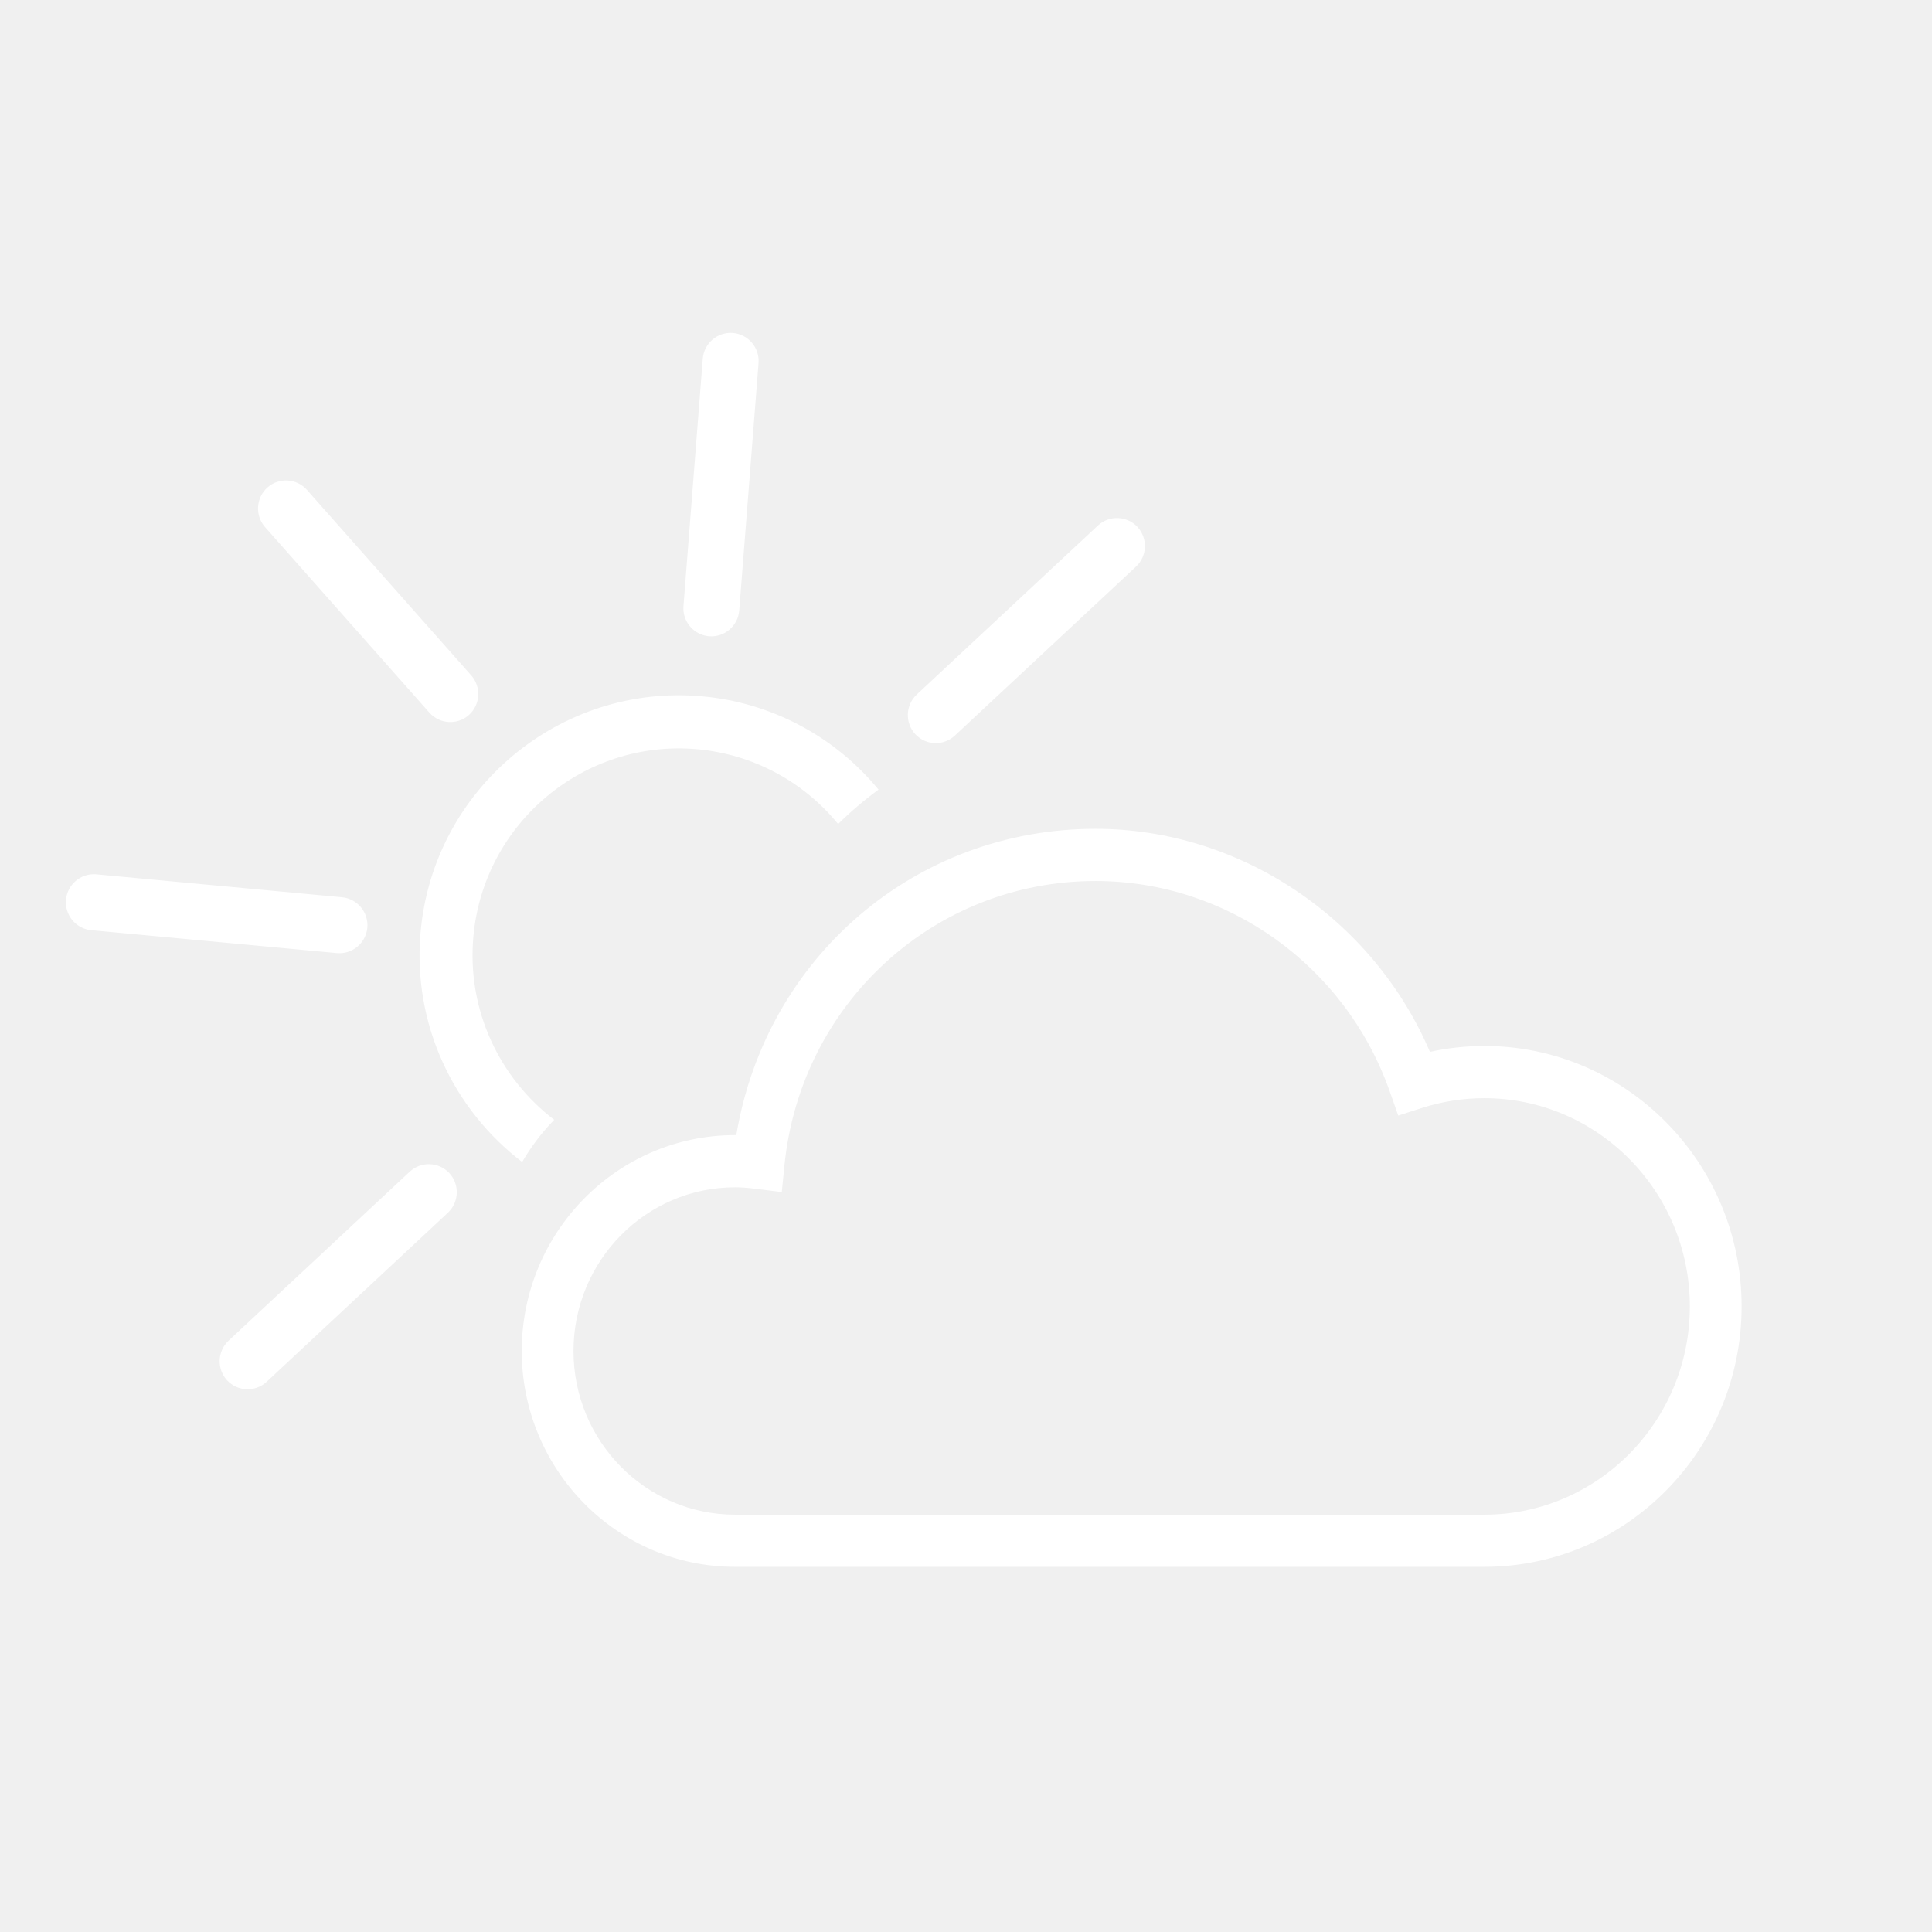
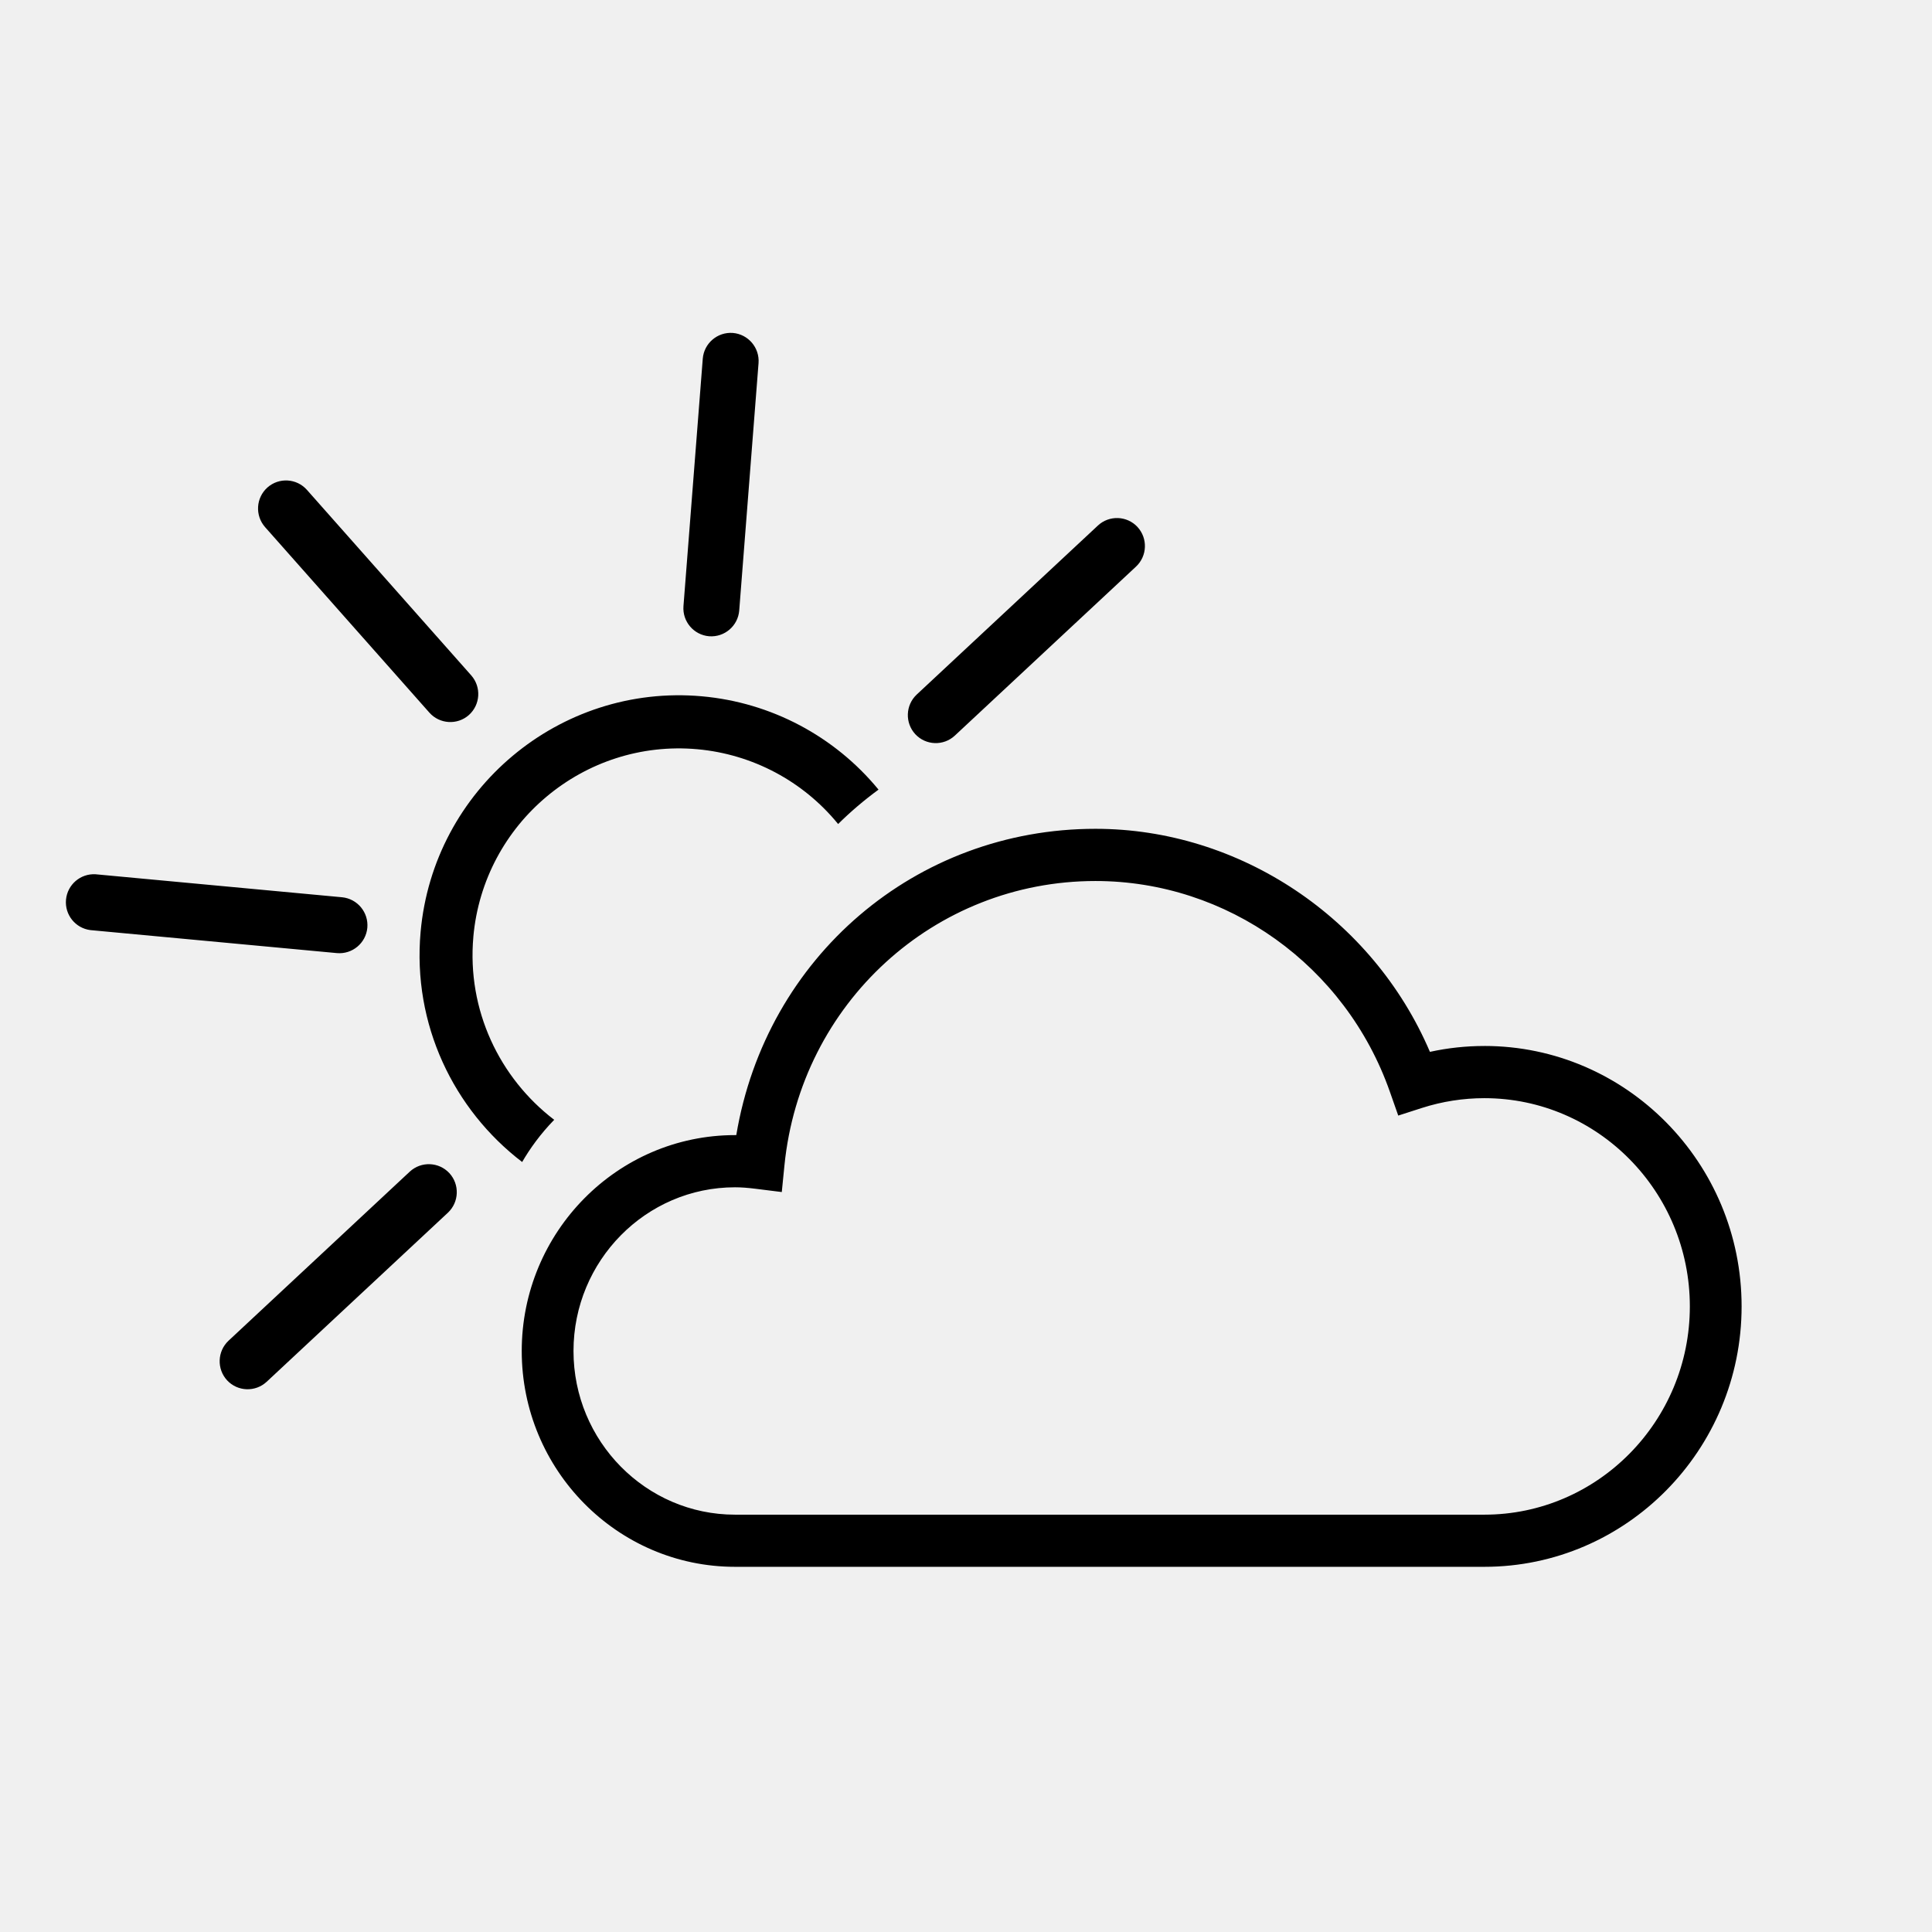
- <svg xmlns="http://www.w3.org/2000/svg" width="100" height="100">
-   <path d="M76.829 54.14c-.947 0-1.892.101-2.816.304-2.956-6.925-9.85-11.545-17.31-11.545-9.31 0-17.051 6.637-18.593 15.854h-.065c-6.087 0-11.04 5.013-11.04 11.175 0 6.16 4.953 11.17 11.04 11.17H76.83c7.342 0 13.315-6.046 13.315-13.479 0-7.433-5.973-13.48-13.315-13.48zm10.637 13.48c0 5.943-4.771 10.779-10.637 10.779H38.045c-4.61 0-8.361-3.8-8.361-8.47 0-4.674 3.75-8.475 8.361-8.475.308 0 .645.024 1.06.076l1.36.17.137-1.375c.839-8.394 7.762-14.724 16.1-14.724 6.822 0 12.946 4.382 15.238 10.909l.433 1.232 1.233-.397a10.58 10.58 0 0 1 3.223-.504c5.866 0 10.637 4.835 10.637 10.778zm-65.24-30.733a1.45 1.45 0 0 0 2.044.122 1.459 1.459 0 0 0 .122-2.05l-8.508-9.606a1.449 1.449 0 0 0-2.043-.12 1.46 1.46 0 0 0-.122 2.049l8.507 9.605M21.21 60.644l-9.38 8.75a1.46 1.46 0 0 0-.074 2.053 1.45 1.45 0 0 0 2.047.073l9.38-8.75a1.458 1.458 0 0 0 .074-2.051 1.451 1.451 0 0 0-2.047-.075m37.665-33.37a1.451 1.451 0 0 0-2.046-.074l-9.38 8.75a1.459 1.459 0 0 0-.073 2.052 1.448 1.448 0 0 0 2.046.073l9.38-8.75a1.458 1.458 0 0 0 .073-2.05m-22.168 5.658a1.453 1.453 0 0 0 1.555-1.334l1-12.805a1.456 1.456 0 0 0-1.33-1.561 1.454 1.454 0 0 0-1.557 1.334l-.999 12.806a1.454 1.454 0 0 0 1.331 1.56M19.013 48.021a1.457 1.457 0 0 0-1.308-1.579l-12.757-1.19a1.452 1.452 0 0 0-.268 2.89l12.757 1.19a1.453 1.453 0 0 0 1.576-1.311m5.487.467c.527-5.881 5.727-10.236 11.593-9.708a10.636 10.636 0 0 1 7.288 3.871 18.58 18.58 0 0 1 2.091-1.78 13.367 13.367 0 0 0-9.135-4.83c-7.37-.663-13.906 4.81-14.567 12.2-.428 4.777 1.708 9.192 5.257 11.904.4-.69.94-1.445 1.658-2.184-2.823-2.159-4.524-5.673-4.184-9.473" fill="#FFF" />
+ <svg xmlns="http://www.w3.org/2000/svg" viewBox="0 0 100 100">
+   <path d="M76.829 54.14c-.947 0-1.892.101-2.816.304-2.956-6.925-9.85-11.545-17.31-11.545-9.31 0-17.051 6.637-18.593 15.854h-.065c-6.087 0-11.04 5.013-11.04 11.175 0 6.16 4.953 11.17 11.04 11.17H76.83c7.342 0 13.315-6.046 13.315-13.479 0-7.433-5.973-13.48-13.315-13.48zm10.637 13.48c0 5.943-4.771 10.779-10.637 10.779H38.045c-4.61 0-8.361-3.8-8.361-8.47 0-4.674 3.75-8.475 8.361-8.475.308 0 .645.024 1.06.076l1.36.17.137-1.375c.839-8.394 7.762-14.724 16.1-14.724 6.822 0 12.946 4.382 15.238 10.909l.433 1.232 1.233-.397a10.58 10.58 0 013.223-.504c5.866 0 10.637 4.835 10.637 10.778zm-65.24-30.733a1.45 1.45 0 002.044.122 1.459 1.459 0 00.122-2.05l-8.508-9.606a1.449 1.449 0 00-2.043-.12 1.46 1.46 0 00-.122 2.049l8.507 9.605M21.21 60.644l-9.38 8.75a1.46 1.46 0 00-.074 2.053 1.45 1.45 0 002.047.073l9.38-8.75a1.458 1.458 0 00.074-2.051 1.451 1.451 0 00-2.047-.075m37.665-33.37a1.451 1.451 0 00-2.046-.074l-9.38 8.75a1.459 1.459 0 00-.073 2.052 1.448 1.448 0 002.046.073l9.38-8.75a1.458 1.458 0 00.073-2.05m-22.168 5.658a1.453 1.453 0 001.555-1.334l1-12.805a1.456 1.456 0 00-1.33-1.561 1.454 1.454 0 00-1.557 1.334l-.999 12.806a1.454 1.454 0 001.331 1.56M19.013 48.021a1.457 1.457 0 00-1.308-1.579l-12.757-1.19a1.452 1.452 0 00-.268 2.89l12.757 1.19a1.453 1.453 0 001.576-1.311m5.487.467c.527-5.881 5.727-10.236 11.593-9.708a10.636 10.636 0 017.288 3.871 18.58 18.58 0 012.091-1.78 13.367 13.367 0 00-9.135-4.83c-7.37-.663-13.906 4.81-14.567 12.2-.428 4.777 1.708 9.192 5.257 11.904.4-.69.94-1.445 1.658-2.184-2.823-2.159-4.524-5.673-4.184-9.473" />
</svg>
